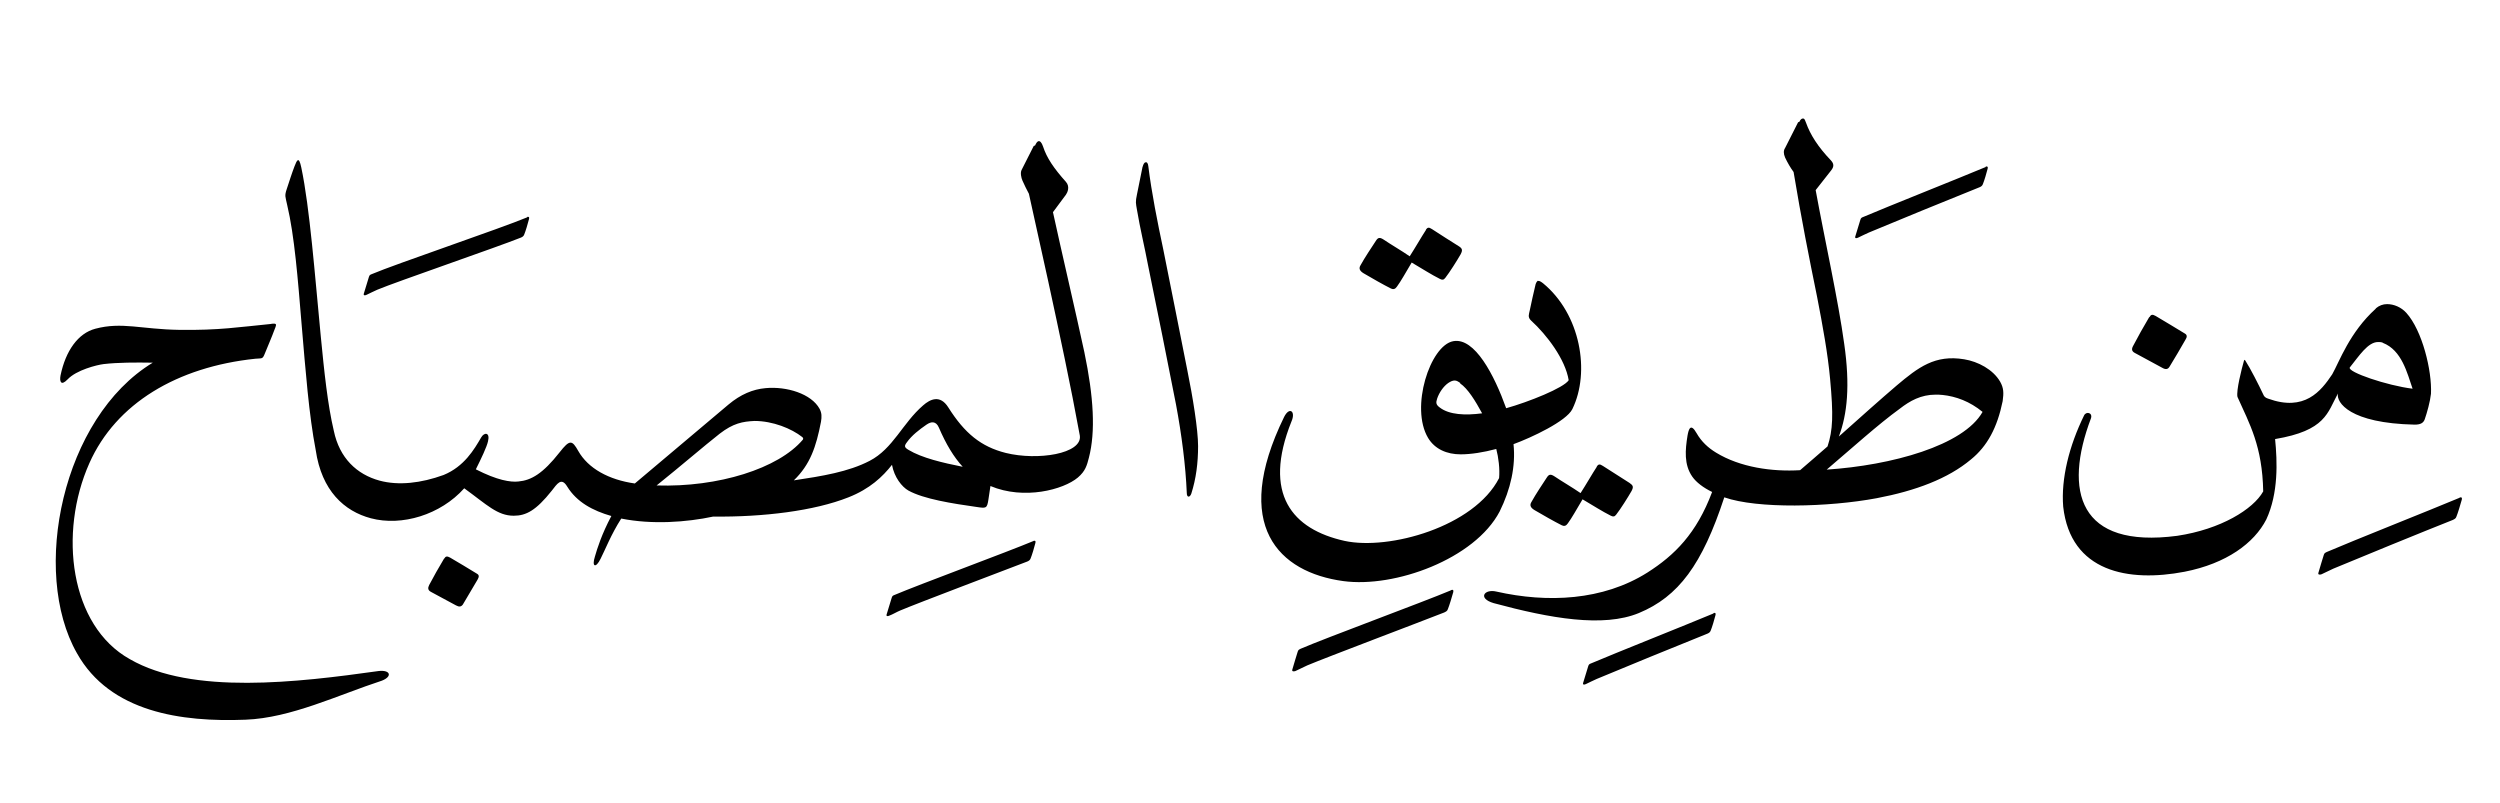
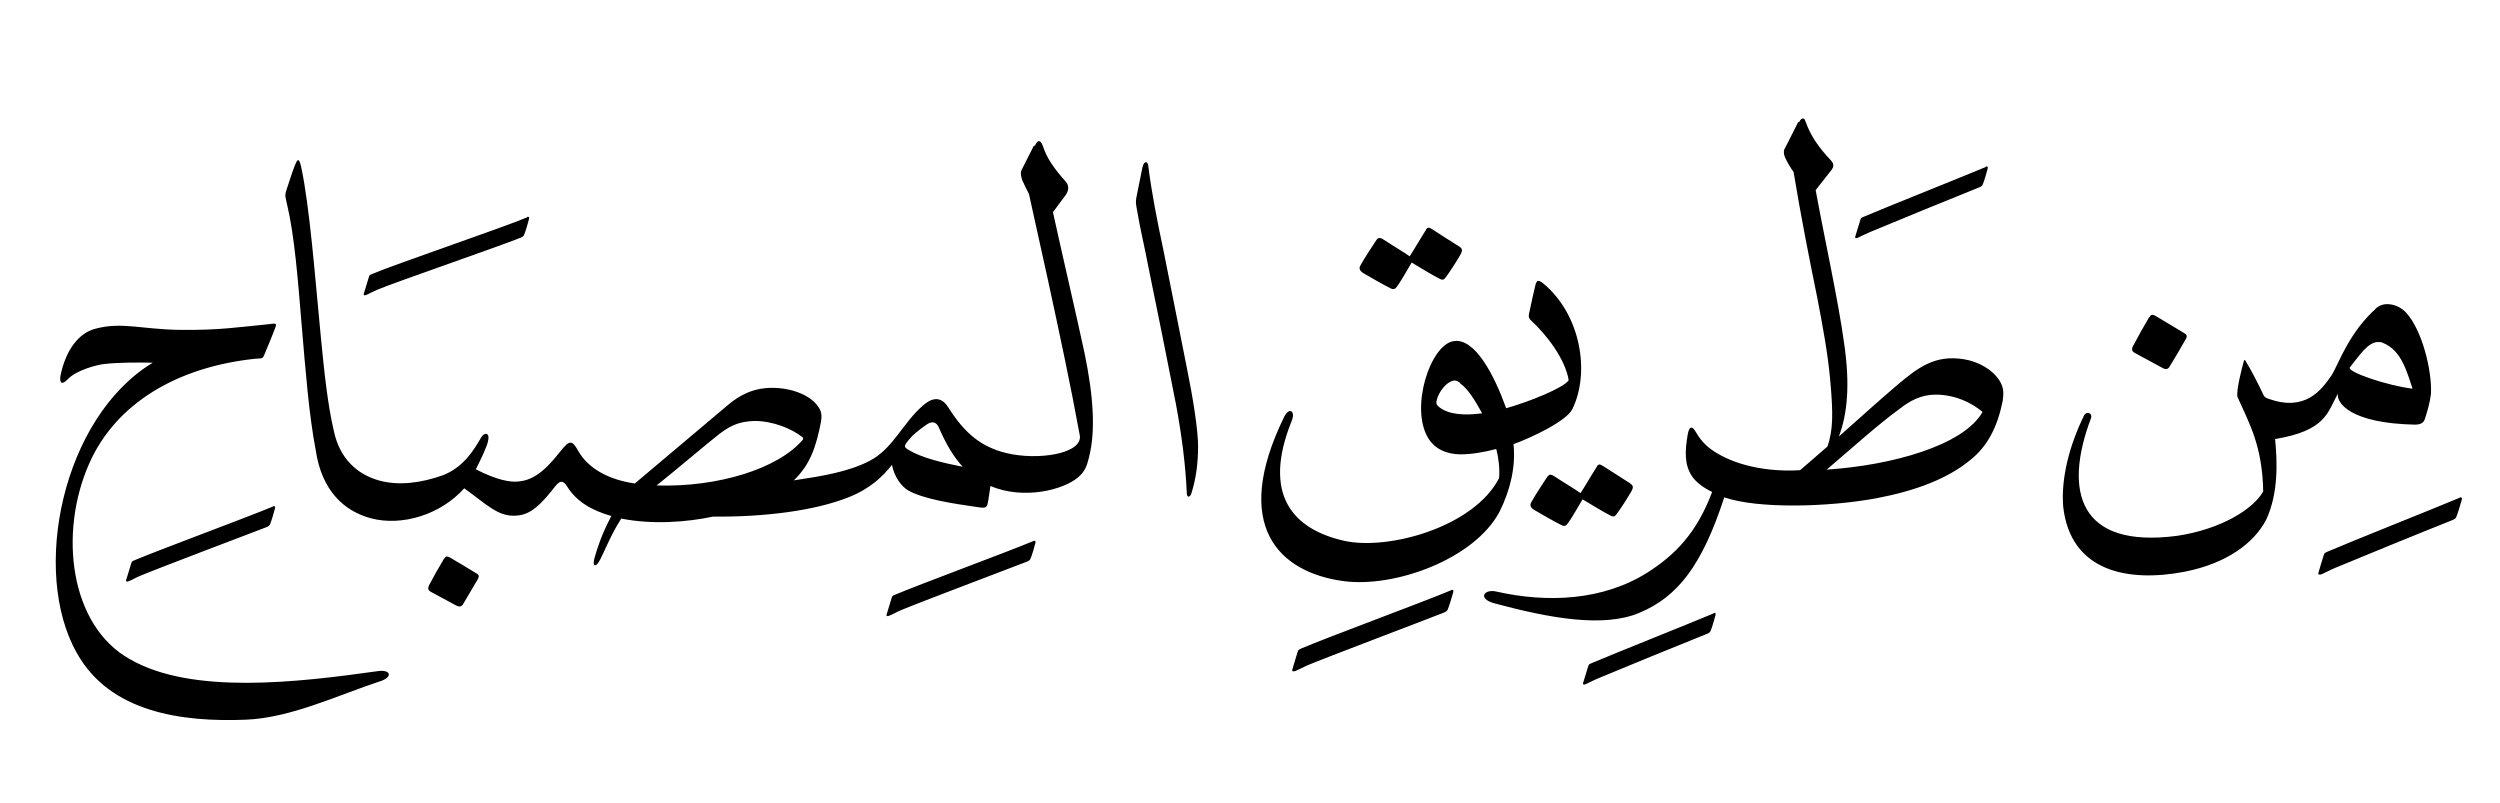
<svg xmlns="http://www.w3.org/2000/svg" width="88.37" height="28.35" viewBox="0 0 88.37 28.35">
  <defs>
-     <clipPath id="uuid-58b1107c-1ed7-4aef-a5cb-87d9fcfaf1f7">
+     <clipPath id="uuid-70c1744b-f533-4c2f-b2a0-501416e334b5">
      <rect width="88.37" height="28.35" fill="none" />
    </clipPath>
  </defs>
  <g isolation="isolate">
-     <g id="uuid-53508603-86c7-43ce-b012-17312f48be96" data-name="Layer 2">
-       <g id="uuid-9bbcad88-01b4-452f-9969-c30ca762fe1b" data-name="Layer 1">
-         <g clip-path="url(#uuid-58b1107c-1ed7-4aef-a5cb-87d9fcfaf1f7)">
-           <path d="M51.28,20.87c-1,.42-4.42,1.68-5.3,2.06-.06.03-.09.04-.11.11-.03.1-.14.45-.19.63-.02.07.05.07.11.05.12-.05.28-.14.42-.2.69-.29,3.95-1.52,4.84-1.87.06-.03.11-.05.13-.12.05-.12.14-.42.19-.6.02-.07-.02-.1-.08-.07ZM86.93,17.6c-1,.42-3.8,1.53-4.68,1.91-.06.03-.09.04-.11.11-.03.1-.14.45-.19.63-.02.07.05.07.11.05.12-.05.28-.14.42-.2.69-.29,3.33-1.37,4.22-1.72.06-.03.11-.05.13-.12.05-.12.14-.42.19-.6.02-.07-.02-.1-.08-.07ZM75.97,11.21c-.18.3-.43.75-.57,1.02-.06.11-.05.19.07.25.24.13.66.36.96.52.12.07.2.06.26-.04.17-.27.41-.69.56-.95.06-.09.07-.17-.02-.22-.28-.17-.74-.45-1.03-.62-.12-.07-.17-.05-.22.04ZM84.23,12.12c.67.26.86,1.07,1.05,1.62-.9-.11-2.31-.59-2.22-.75.33-.41.64-.9,1-.9.05,0,.1,0,.16.02ZM83.98,10.91c-.93.84-1.29,1.88-1.54,2.32-.4.6-.98,1.33-2.27.86-.09-.03-.14-.07-.17-.15-.15-.32-.46-.93-.63-1.19-.03-.05-.03-.03-.05,0-.08.28-.28,1.06-.23,1.28.43.96.88,1.74.91,3.34-.35.63-1.5,1.34-3.04,1.57-3.49.46-4.02-1.58-3.05-4.15.07-.2-.16-.26-.24-.11-.53,1.08-.82,2.24-.74,3.23.26,2.31,2.31,2.68,4.29,2.3,1.48-.29,2.46-1.01,2.89-1.85.43-.93.39-2.04.31-2.84,1.79-.3,1.85-.93,2.22-1.61-.06.32.42,1.05,2.71,1.1.2,0,.31-.05.36-.19.08-.23.19-.62.22-.9.04-.82-.31-2.24-.87-2.86-.18-.2-.44-.31-.68-.31-.15,0-.28.05-.4.15ZM70.2,5.9c-.93.39-3.52,1.42-4.34,1.77-.05.02-.08.03-.1.1-.03.1-.13.42-.18.59-.02.07.04.07.1.04.11-.05.26-.13.38-.18.64-.27,3.08-1.27,3.91-1.6.05-.02.1-.05.12-.11.05-.12.13-.39.17-.55.02-.07-.02-.09-.08-.07ZM60.58,21.68c-.93.39-3.52,1.42-4.34,1.77-.05.02-.08.03-.1.1-.03.1-.13.42-.18.59-.02.07.04.07.1.04.11-.05.26-.13.38-.18.64-.27,3.08-1.27,3.91-1.6.05-.02.1-.05.12-.11.05-.12.13-.39.17-.55.02-.07-.02-.09-.08-.07ZM68.66,13.96c.48.05.97.23,1.42.6-.67,1.19-3.22,1.89-5.51,2.04.86-.73,1.82-1.6,2.58-2.15.36-.28.75-.5,1.27-.5.08,0,.15,0,.23.01ZM63.56,4.32l-.46.91c-.06.09-.06.2,0,.34.09.19.19.36.3.51.27,1.63.55,3.04.83,4.41.2,1.03.38,2.02.46,2.9.12,1.29.1,1.81-.09,2.39-.34.3-.67.58-.97.84-.99.06-2.12-.1-2.97-.62-.28-.17-.52-.39-.69-.69-.21-.37-.28-.14-.32.09-.08.5-.13,1.02.17,1.45.14.2.39.39.7.54-.55,1.47-1.33,2.24-2.29,2.85-1.57.99-3.53,1.08-5.34.67-.42-.1-.67.24-.09.41,2,.54,3.87.87,5.13.35,1.4-.58,2.24-1.71,3.02-4.09,1.17.41,3.68.35,5.39.03,1.37-.26,2.52-.69,3.33-1.37.58-.47.93-1.13,1.12-2.06.04-.29.04-.46-.09-.69-.25-.43-.78-.71-1.27-.79-1.03-.17-1.62.28-2.39.93-.54.46-1.29,1.13-2.04,1.8.3-.79.4-1.81.19-3.27-.21-1.54-.69-3.69-1.01-5.44l.55-.7c.11-.14.09-.24-.01-.35-.46-.48-.73-.91-.88-1.33-.03-.08-.05-.14-.09-.15-.04-.01-.1.01-.15.12ZM56.45,16.49c-.17.26-.38.63-.58.94-.29-.2-.67-.42-.92-.59-.14-.09-.2-.08-.28.05-.15.23-.38.57-.54.86-.06.1-.04.19.11.28.27.16.71.41.97.54.08.04.15.02.21-.07.14-.19.3-.48.52-.85.39.23.7.43,1,.58.08.04.13.04.19-.04.15-.19.42-.62.54-.83.08-.15.06-.2-.07-.29-.2-.13-.69-.44-.94-.6-.12-.08-.16-.06-.22.02ZM51.61,13.55c.28.19.54.62.78,1.06-.6.08-1.16.05-1.49-.2-.14-.1-.15-.17-.1-.32.07-.21.22-.43.39-.55.09-.06.16-.09.23-.09.07,0,.13.04.2.09ZM54.36,9.92s-.06.05-.08.13c-.07.31-.15.63-.21.94-.02.11-.08.22.05.34.56.51,1.21,1.37,1.33,2.11-.17.27-1.42.77-2.21.99-.42-1.17-1.11-2.51-1.87-2.37-.82.15-1.53,2.35-.89,3.42.24.4.67.58,1.15.58.37,0,.81-.07,1.26-.19.08.3.13.71.1,1.03-.88,1.72-3.89,2.56-5.46,2.22-1.85-.41-2.91-1.65-1.88-4.22.16-.36-.07-.54-.26-.16-1.88,3.85-.18,5.49,2.09,5.8,1.82.25,4.65-.78,5.53-2.46.39-.79.57-1.6.49-2.38.63-.23,1.87-.81,2.08-1.24.64-1.31.29-3.36-1.04-4.45-.08-.06-.13-.09-.18-.08ZM50.41,8.12c-.17.26-.38.63-.58.94-.29-.2-.67-.42-.92-.59-.14-.09-.2-.08-.28.05-.15.23-.38.57-.54.86-.06.1-.04.19.11.28.27.16.71.41.97.54.08.04.15.02.21-.07.14-.19.3-.48.52-.85.39.23.7.43,1,.58.08.04.13.04.19-.04.15-.19.42-.62.54-.83.08-.15.06-.21-.07-.29-.2-.12-.69-.44-.94-.6-.12-.08-.16-.06-.22.02ZM15.7,19.74c-.17.28-.4.69-.53.94-.05.1-.05.18.06.24.22.12.61.33.89.48.11.06.18.05.24-.03.15-.25.38-.64.52-.88.05-.09.07-.16-.02-.21-.26-.16-.69-.42-.95-.57-.11-.06-.16-.05-.21.04ZM36.54,19.12c-.93.39-4.1,1.56-4.92,1.91-.05.02-.08.03-.1.1-.03.1-.13.42-.18.59-.02.07.04.07.1.04.11-.04.26-.13.38-.18.64-.27,3.66-1.41,4.49-1.73.05-.02.1-.05.12-.11.05-.12.13-.39.17-.55.02-.07-.02-.09-.07-.07ZM9.59,11.45c-1.13.11-1.85.23-3.25.21-1.35-.02-2.03-.29-2.97-.04-.61.16-1.05.78-1.23,1.65-.04.21.01.39.25.14.31-.33,1.03-.51,1.27-.54.52-.06,1.13-.06,1.74-.05-3.2,1.94-4.32,7.39-2.68,10.27,1.17,2.09,3.7,2.44,5.96,2.35,1.6-.06,3.26-.87,4.82-1.38.38-.15.3-.39-.12-.34-2.85.4-6.59.85-8.79-.42-2.12-1.18-2.53-4.46-1.43-6.93.94-2.11,3.1-3.4,5.87-3.69.24-.02.25.02.33-.18.1-.25.25-.59.34-.84.06-.15.09-.21,0-.22-.03,0-.08,0-.13.01ZM40.39,5.88l-.2.99c-.06.28-.04.31,0,.55.11.66.27,1.31.39,1.95.32,1.55.71,3.5.99,4.93.2,1.07.34,2.16.38,3.12,0,.18.11.17.16.03.17-.53.24-1.09.24-1.68,0-.58-.19-1.75-.38-2.68-.26-1.29-.61-3.1-.85-4.27-.21-.99-.41-1.99-.53-2.95-.01-.11-.06-.15-.1-.13-.04,0-.08.07-.1.16ZM18.64,7.68c-.93.39-4.68,1.66-5.5,2.01-.05.02-.08.03-.1.1-.03.1-.13.42-.18.59-.02.07.04.07.1.04.11-.05.26-.13.38-.18.64-.27,4.25-1.51,5.07-1.84.05-.02.1-.05.12-.11.05-.12.13-.39.17-.55.02-.07-.02-.09-.07-.07ZM33.19,15.12c.25.58.52,1.03.84,1.38-.7-.14-1.44-.31-1.92-.6-.15-.09-.15-.14-.05-.27.17-.24.43-.44.69-.62.09-.06.17-.09.24-.08.08.01.15.07.2.19ZM28.37,15.46s.04.04.01.08c-.86,1.02-2.99,1.69-5.17,1.62.86-.69,1.67-1.39,2.23-1.83.48-.37.81-.43,1.23-.45.65,0,1.31.27,1.69.57ZM36.54,5.16c-.14.28-.29.57-.43.85-.05.1-.01.28.03.37.07.16.15.32.23.47.16.73.52,2.37.68,3.08.39,1.8.8,3.71,1.12,5.47.09.64-1.49.89-2.62.61-.87-.22-1.45-.69-2.03-1.61-.29-.46-.64-.29-.89-.07-.73.63-1.06,1.53-1.89,1.96-.75.39-1.68.54-2.68.69.58-.56.79-1.19.96-2.07.03-.18.03-.31-.05-.46-.29-.53-1.16-.8-1.91-.73-.45.04-.88.22-1.31.58-.93.78-2.28,1.92-3.31,2.79-.92-.13-1.65-.53-2-1.15-.22-.39-.3-.41-.66.05-.59.75-1,.99-1.46,1.03-.27.03-.74-.04-1.5-.43.19-.38.39-.8.43-.99.08-.32-.13-.33-.24-.14-.25.43-.6,1.03-1.33,1.33-.8.29-1.59.38-2.26.2-.81-.22-1.42-.8-1.62-1.76-.22-.93-.34-2.1-.46-3.33-.21-2.17-.39-4.56-.69-5.98-.09-.43-.16-.24-.24-.04-.1.26-.18.52-.27.79-.09.26-.05.28.01.57.26,1.09.38,2.64.51,4.21.14,1.64.26,3.22.5,4.46.21,1.44,1.01,2.16,1.95,2.41,1.09.29,2.46-.12,3.3-1.06.8.58,1.17.97,1.75.97.44,0,.79-.19,1.34-.88.19-.24.34-.5.55-.15.34.55.9.85,1.56,1.04-.34.64-.5,1.15-.58,1.43-.12.37.03.43.2.08.15-.29.37-.86.73-1.42,1.09.22,2.31.13,3.25-.07,1.77.02,3.57-.2,4.78-.68.76-.3,1.21-.73,1.54-1.15.08.44.35.78.58.91.54.3,1.56.46,2.41.58.34.05.37.06.42-.27l.07-.47c1.19.5,2.58.13,3.09-.3.27-.23.32-.43.39-.7.24-.92.17-2.15-.16-3.73-.29-1.35-.83-3.66-1.11-4.95.15-.21.31-.41.46-.62.05-.07.15-.28,0-.45-.43-.48-.68-.85-.81-1.25-.05-.15-.11-.2-.16-.19-.05.01-.09.08-.12.15Z" fill-rule="evenodd" mix-blend-mode="darken" />
+     <g id="uuid-2376ca7c-c328-409c-878f-52a57c6bfabe" data-name="Layer 2">
+       <g id="uuid-685bb2ea-5896-4137-890f-d74d438778bc" data-name="Layer 1">
+         <g clip-path="url(#uuid-70c1744b-f533-4c2f-b2a0-501416e334b5)">
+           <path d="M51.28,20.87c-1,.42-4.42,1.68-5.3,2.06-.06.03-.09.04-.11.11-.03.1-.14.45-.19.63-.02.07.05.07.11.05.12-.05.28-.14.42-.2.69-.29,3.95-1.52,4.84-1.87.06-.03.11-.05.13-.12.05-.12.14-.42.19-.6.02-.07-.02-.1-.08-.07ZM86.93,17.6c-1,.42-3.8,1.53-4.68,1.91-.06.03-.09.04-.11.11-.03.1-.14.45-.19.63-.02.07.05.07.11.05.12-.05.28-.14.42-.2.69-.29,3.33-1.37,4.22-1.72.06-.03.11-.05.13-.12.05-.12.14-.42.19-.6.02-.07-.02-.1-.08-.07ZM75.97,11.21c-.18.3-.43.75-.57,1.02-.06.11-.05.19.07.25.24.13.66.36.96.52.12.07.2.06.26-.04.17-.27.41-.69.56-.95.06-.09.07-.17-.02-.22-.28-.17-.74-.45-1.03-.62-.12-.07-.17-.05-.22.04ZM84.23,12.12c.67.26.86,1.07,1.05,1.62-.9-.11-2.31-.59-2.22-.75.33-.41.64-.9,1-.9.05,0,.1,0,.16.02ZM83.98,10.91c-.93.84-1.29,1.88-1.54,2.32-.4.6-.98,1.33-2.27.86-.09-.03-.14-.07-.17-.15-.15-.32-.46-.93-.63-1.19-.03-.05-.03-.03-.05,0-.08.28-.28,1.06-.23,1.28.43.96.88,1.74.91,3.34-.35.63-1.5,1.34-3.04,1.57-3.49.46-4.02-1.58-3.05-4.15.07-.2-.16-.26-.24-.11-.53,1.08-.82,2.24-.74,3.23.26,2.31,2.31,2.68,4.29,2.3,1.48-.29,2.46-1.01,2.89-1.85.43-.93.39-2.04.31-2.84,1.79-.3,1.85-.93,2.22-1.61-.06.32.42,1.05,2.71,1.1.2,0,.31-.05.36-.19.08-.23.19-.62.22-.9.04-.82-.31-2.24-.87-2.86-.18-.2-.44-.31-.68-.31-.15,0-.28.05-.4.15ZM70.2,5.9c-.93.39-3.52,1.42-4.34,1.77-.05.02-.08.03-.1.1-.03.1-.13.42-.18.59-.02.07.04.07.1.04.11-.05.26-.13.38-.18.64-.27,3.08-1.27,3.91-1.6.05-.02.1-.05.12-.11.05-.12.13-.39.17-.55.02-.07-.02-.09-.08-.07ZM60.58,21.68c-.93.39-3.52,1.42-4.34,1.77-.05.02-.08.03-.1.1-.03.1-.13.42-.18.59-.02.07.04.07.1.04.11-.05.26-.13.38-.18.64-.27,3.08-1.27,3.91-1.6.05-.02.1-.05.12-.11.05-.12.13-.39.17-.55.02-.07-.02-.09-.08-.07ZM68.66,13.96c.48.05.97.23,1.42.6-.67,1.19-3.22,1.89-5.51,2.04.86-.73,1.82-1.6,2.58-2.15.36-.28.75-.5,1.27-.5.08,0,.15,0,.23.01ZM63.56,4.32l-.46.91c-.06.09-.06.2,0,.34.09.19.19.36.3.51.27,1.63.55,3.04.83,4.41.2,1.03.38,2.02.46,2.9.12,1.29.1,1.81-.09,2.39-.34.3-.67.58-.97.84-.99.06-2.12-.1-2.97-.62-.28-.17-.52-.39-.69-.69-.21-.37-.28-.14-.32.09-.08.5-.13,1.02.17,1.45.14.2.39.39.7.54-.55,1.47-1.33,2.24-2.29,2.85-1.57.99-3.53,1.08-5.34.67-.42-.1-.67.24-.09.41,2,.54,3.87.87,5.13.35,1.4-.58,2.24-1.71,3.02-4.09,1.17.41,3.68.35,5.39.03,1.37-.26,2.52-.69,3.33-1.37.58-.47.93-1.13,1.12-2.06.04-.29.04-.46-.09-.69-.25-.43-.78-.71-1.27-.79-1.03-.17-1.62.28-2.39.93-.54.46-1.29,1.13-2.04,1.8.3-.79.4-1.81.19-3.27-.21-1.54-.69-3.69-1.01-5.44l.55-.7c.11-.14.09-.24-.01-.35-.46-.48-.73-.91-.88-1.33-.03-.08-.05-.14-.09-.15-.04-.01-.1.01-.15.12ZM56.45,16.49c-.17.26-.38.63-.58.94-.29-.2-.67-.42-.92-.59-.14-.09-.2-.08-.28.05-.15.23-.38.57-.54.86-.06.1-.04.19.11.28.27.16.71.41.97.54.08.04.15.02.21-.07.14-.19.3-.48.52-.85.39.23.7.43,1,.58.08.04.13.04.19-.04.15-.19.42-.62.54-.83.08-.15.06-.2-.07-.29-.2-.13-.69-.44-.94-.6-.12-.08-.16-.06-.22.02ZM51.61,13.55c.28.19.54.62.78,1.06-.6.08-1.16.05-1.49-.2-.14-.1-.15-.17-.1-.32.07-.21.22-.43.39-.55.09-.06.16-.09.23-.09.07,0,.13.04.2.09ZM54.36,9.92s-.06.05-.08.13c-.07.31-.15.63-.21.94-.02.11-.08.22.05.34.56.51,1.21,1.37,1.33,2.11-.17.27-1.42.77-2.21.99-.42-1.17-1.11-2.51-1.87-2.37-.82.15-1.53,2.35-.89,3.42.24.4.67.58,1.15.58.37,0,.81-.07,1.26-.19.08.3.13.71.1,1.03-.88,1.72-3.89,2.56-5.46,2.22-1.85-.41-2.91-1.65-1.88-4.22.16-.36-.07-.54-.26-.16-1.88,3.85-.18,5.49,2.09,5.8,1.82.25,4.65-.78,5.53-2.46.39-.79.57-1.6.49-2.38.63-.23,1.87-.81,2.08-1.24.64-1.31.29-3.36-1.04-4.45-.08-.06-.13-.09-.18-.08ZM50.41,8.12c-.17.26-.38.63-.58.94-.29-.2-.67-.42-.92-.59-.14-.09-.2-.08-.28.05-.15.23-.38.57-.54.86-.06.1-.04.19.11.28.27.16.71.41.97.54.08.04.15.02.21-.07.14-.19.3-.48.52-.85.39.23.7.43,1,.58.08.04.13.04.19-.04.15-.19.42-.62.54-.83.08-.15.06-.21-.07-.29-.2-.12-.69-.44-.94-.6-.12-.08-.16-.06-.22.02ZM15.7,19.74c-.17.28-.4.69-.53.94-.05.1-.05.18.06.24.22.12.61.33.89.48.11.06.18.05.24-.03.15-.25.38-.64.52-.88.05-.09.07-.16-.02-.21-.26-.16-.69-.42-.95-.57-.11-.06-.16-.05-.21.04ZM36.54,19.12c-.93.39-4.1,1.56-4.92,1.91-.05.02-.08.03-.1.1-.03.1-.13.42-.18.59-.02.07.04.07.1.04.11-.04.26-.13.38-.18.64-.27,3.66-1.41,4.49-1.73.05-.02.1-.05.12-.11.05-.12.13-.39.17-.55.02-.07-.02-.09-.07-.07ZM9.66,17.9c-.93.39-4.1,1.56-4.92,1.91-.05.02-.08.03-.1.1-.03.1-.13.42-.18.59-.02.07.04.07.1.04.11-.04.26-.13.38-.18.64-.27,3.66-1.41,4.49-1.73.05-.02.1-.05.12-.11.05-.12.13-.39.17-.55.02-.07-.02-.09-.07-.07ZM9.59,11.45c-1.13.11-1.85.23-3.25.21-1.35-.02-2.03-.29-2.97-.04-.61.16-1.05.78-1.23,1.65-.04.21.01.39.25.14.31-.33,1.03-.51,1.27-.54.52-.06,1.13-.06,1.74-.05-3.2,1.94-4.32,7.39-2.68,10.27,1.17,2.09,3.7,2.44,5.96,2.35,1.6-.06,3.26-.87,4.82-1.38.38-.15.3-.39-.12-.34-2.85.4-6.59.85-8.79-.42-2.12-1.18-2.53-4.46-1.43-6.93.94-2.11,3.1-3.4,5.87-3.69.24-.02.25.02.33-.18.1-.25.25-.59.34-.84.06-.15.09-.21,0-.22-.03,0-.08,0-.13.01ZM40.39,5.88l-.2.99c-.06.28-.04.31,0,.55.11.66.27,1.31.39,1.95.32,1.55.71,3.5.99,4.93.2,1.07.34,2.16.38,3.12,0,.18.11.17.16.03.17-.53.24-1.09.24-1.68,0-.58-.19-1.75-.38-2.68-.26-1.29-.61-3.1-.85-4.27-.21-.99-.41-1.99-.53-2.95-.01-.11-.06-.15-.1-.13-.04,0-.08.07-.1.16ZM18.64,7.68c-.93.39-4.68,1.66-5.5,2.01-.05.02-.08.03-.1.1-.03.1-.13.42-.18.59-.02.07.04.07.1.04.11-.05.26-.13.38-.18.64-.27,4.25-1.51,5.07-1.84.05-.02.1-.05.12-.11.05-.12.13-.39.17-.55.02-.07-.02-.09-.07-.07ZM33.19,15.12c.25.58.52,1.03.84,1.38-.7-.14-1.44-.31-1.92-.6-.15-.09-.15-.14-.05-.27.17-.24.43-.44.69-.62.09-.06.17-.09.24-.08.08.01.15.07.2.19ZM28.37,15.46s.04.04.01.08c-.86,1.02-2.99,1.69-5.17,1.62.86-.69,1.67-1.39,2.23-1.83.48-.37.81-.43,1.23-.45.65,0,1.31.27,1.69.57ZM36.54,5.16c-.14.28-.29.57-.43.85-.05.1-.01.28.03.37.07.16.15.32.23.47.16.73.52,2.37.68,3.08.39,1.8.8,3.71,1.12,5.47.09.64-1.49.89-2.62.61-.87-.22-1.45-.69-2.03-1.61-.29-.46-.64-.29-.89-.07-.73.63-1.06,1.53-1.89,1.96-.75.39-1.68.54-2.68.69.58-.56.79-1.19.96-2.07.03-.18.03-.31-.05-.46-.29-.53-1.16-.8-1.91-.73-.45.04-.88.22-1.31.58-.93.78-2.28,1.92-3.31,2.79-.92-.13-1.65-.53-2-1.15-.22-.39-.3-.41-.66.05-.59.75-1,.99-1.46,1.03-.27.03-.74-.04-1.5-.43.19-.38.39-.8.43-.99.08-.32-.13-.33-.24-.14-.25.43-.6,1.03-1.33,1.33-.8.29-1.59.38-2.26.2-.81-.22-1.42-.8-1.62-1.76-.22-.93-.34-2.1-.46-3.33-.21-2.17-.39-4.56-.69-5.98-.09-.43-.16-.24-.24-.04-.1.26-.18.52-.27.79-.09.26-.05.28.01.57.26,1.09.38,2.64.51,4.21.14,1.64.26,3.22.5,4.46.21,1.44,1.01,2.16,1.95,2.41,1.09.29,2.46-.12,3.3-1.06.8.58,1.17.97,1.75.97.44,0,.79-.19,1.34-.88.19-.24.34-.5.55-.15.34.55.9.85,1.56,1.04-.34.64-.5,1.15-.58,1.43-.12.37.03.43.2.08.15-.29.37-.86.73-1.42,1.09.22,2.31.13,3.25-.07,1.77.02,3.57-.2,4.78-.68.76-.3,1.21-.73,1.54-1.15.08.44.35.78.58.91.54.3,1.56.46,2.41.58.34.05.37.06.42-.27l.07-.47c1.19.5,2.58.13,3.09-.3.27-.23.32-.43.39-.7.24-.92.17-2.15-.16-3.73-.29-1.35-.83-3.66-1.11-4.95.15-.21.31-.41.46-.62.05-.07.15-.28,0-.45-.43-.48-.68-.85-.81-1.25-.05-.15-.11-.2-.16-.19-.05.01-.09.08-.12.15Z" fill-rule="evenodd" mix-blend-mode="darken" />
        </g>
      </g>
    </g>
  </g>
</svg>
